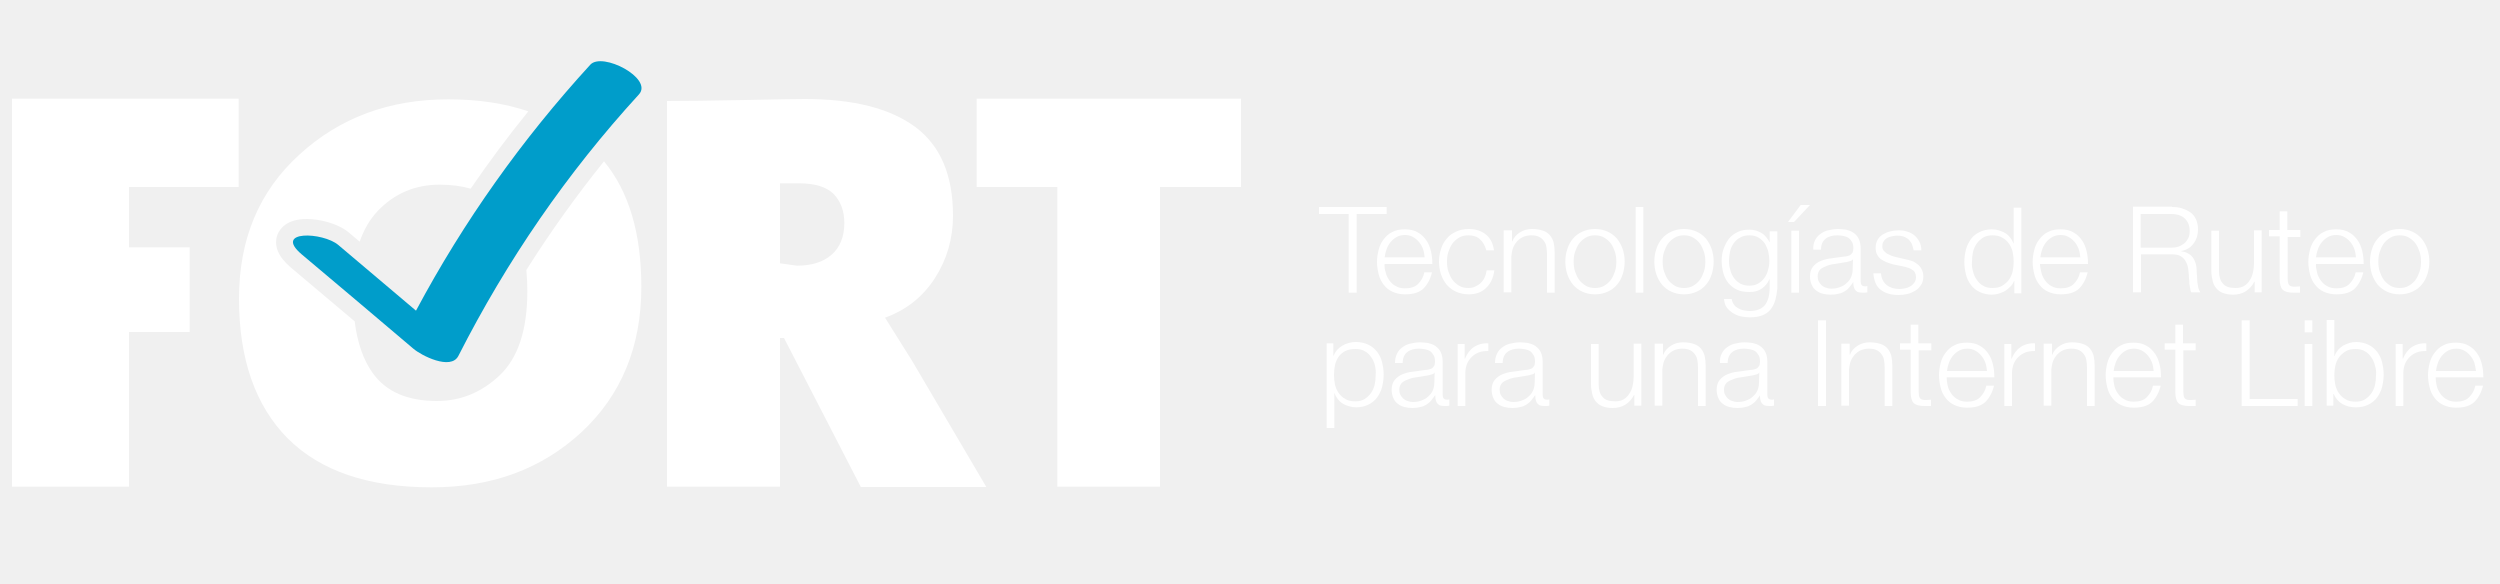
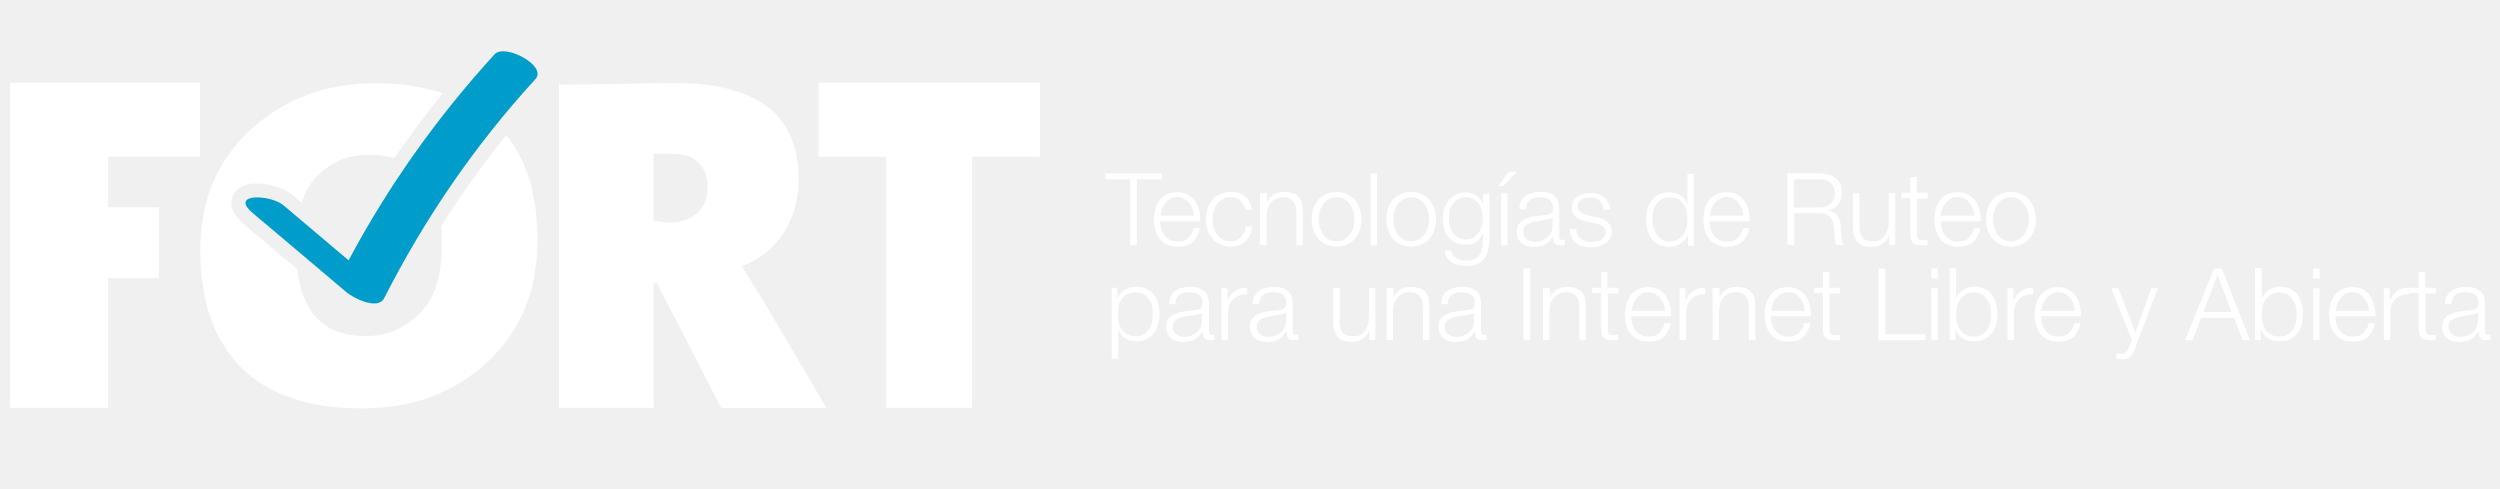
- <svg xmlns="http://www.w3.org/2000/svg" version="1.1" id="Layer_1" x="0px" y="0px" viewBox="-150 340 750 175" style="enable-background:new -150 340 750 175;" xml:space="preserve">
+ <svg xmlns="http://www.w3.org/2000/svg" version="1.1" id="Layer_1" x="0px" y="0px" viewBox="-150 340 895 175" style="enable-background:new -150 340 895 175;" xml:space="preserve">
  <style type="text/css">
	.st0{fill:#FFFFFF;}
	.st1{fill:#009DCA;}
</style>
  <g>
    <g>
      <g>
        <path class="st0" d="M7.9,421c0.2,2,0.3,4.1,0.3,6.4c0,11.6-2.8,20-8.3,25.2c-5.5,5.2-11.8,7.7-18.8,7.7     c-8.9,0-15.3-2.8-19.3-8.4c-2.8-3.9-4.6-9.1-5.4-15.5l-19.1-16.1c-3.9-3.3-5.2-6.6-4.1-9.8c0.7-1.8,2.7-4.8,8.8-4.8     c3.9,0,9.4,1.3,12.7,4.1l3.2,2.7c1.3-3.7,3.1-6.8,5.5-9.3c5-5.2,11.2-7.8,18.5-7.8c3.4,0,6.5,0.4,9.3,1.2     c5.4-7.9,11.2-15.7,17.3-23.2c-7.1-2.4-15.1-3.6-24-3.6c-17.7,0-32.6,5.5-44.7,16.6c-12.1,11-18.1,25.4-18.1,43.2     c0,18.1,4.9,32.1,14.6,41.9c9.8,9.8,24.2,14.7,43.2,14.7c18.1,0,33-5.5,45-16.6c11.9-11.1,17.9-25.6,17.9-43.5     c0-16.1-3.7-28.6-11.2-37.7C22.9,398.7,15.1,409.6,7.9,421z" />
        <path class="st0" d="M-111.3,396.1v18.1h18.2v25.4h-18.2V486h-35.1V369.6h68v26.5H-111.3z" />
        <path class="st0" d="M108.2,486l-23-44.6H84V486H50.1V370.3c4.4,0,14.3-0.1,23.6-0.3c9.3-0.2,15.2-0.3,17.7-0.3     c14.6,0,25.6,2.8,33.2,8.4c7.5,5.6,11.3,14.4,11.3,26.6c0,6.8-1.8,13.1-5.4,18.7c-3.6,5.6-8.6,9.6-15,11.9l8.1,12.9l22.3,37.9     H108.2z M89.8,395H84v24l5.1,0.7c4.4,0,7.9-1.1,10.4-3.3c2.5-2.2,3.8-5.4,3.8-9.5c0-3.6-1.1-6.5-3.2-8.7     C98,396.1,94.5,395,89.8,395z" />
        <path class="st0" d="M198,396.1V486h-30.8v-89.9h-24.2v-26.5h79.3v26.5H198z" />
      </g>
      <path class="st1" d="M27.1,359.4c-20.5,22.4-38,47-52.3,73.8c-7.8-6.6-15.5-13.1-23.3-19.7c-4.6-3.9-19.6-4.5-11,2.8    c11.2,9.4,22.3,18.8,33.5,28.3c2.3,2,11.2,6.6,13.5,2.2C2.1,418.1,20,392,41.7,368.3C46,363.5,30.7,355.5,27.1,359.4z" />
    </g>
  </g>
  <g>
    <path class="st0" d="M266,402.1v2.1h-9v23.6h-2.4v-23.6h-8.9v-2.1H266z" />
    <path class="st0" d="M265.7,421.7c0.2,0.9,0.6,1.7,1.1,2.4c0.5,0.7,1.1,1.3,1.9,1.7c0.8,0.5,1.7,0.7,2.8,0.7c1.7,0,3-0.4,3.9-1.3   c0.9-0.9,1.6-2,1.9-3.5h2.3c-0.5,2.1-1.4,3.7-2.6,4.9c-1.3,1.2-3.1,1.7-5.5,1.7c-1.5,0-2.7-0.3-3.8-0.8c-1.1-0.5-1.9-1.2-2.6-2.1   s-1.2-1.9-1.5-3.1s-0.5-2.4-0.5-3.8c0-1.2,0.2-2.4,0.5-3.6c0.3-1.2,0.8-2.2,1.5-3.1c0.7-0.9,1.5-1.7,2.6-2.2   c1.1-0.6,2.3-0.8,3.8-0.8c1.5,0,2.8,0.3,3.8,0.9c1.1,0.6,1.9,1.4,2.6,2.4c0.7,1,1.1,2.1,1.4,3.3c0.3,1.3,0.4,2.5,0.4,3.8h-14.3   C265.3,419.9,265.4,420.8,265.7,421.7z M276.9,414.7c-0.3-0.8-0.7-1.5-1.2-2.1c-0.5-0.6-1.1-1.1-1.8-1.5c-0.7-0.4-1.5-0.6-2.4-0.6   c-0.9,0-1.8,0.2-2.5,0.6s-1.3,0.9-1.8,1.5c-0.5,0.6-0.9,1.3-1.2,2.1c-0.3,0.8-0.5,1.6-0.6,2.5h12   C277.3,416.4,277.2,415.5,276.9,414.7z" />
    <path class="st0" d="M294,411.8c-0.8-0.8-2-1.2-3.5-1.2c-1.1,0-2,0.2-2.8,0.7c-0.8,0.5-1.5,1.1-2,1.8c-0.5,0.7-0.9,1.6-1.2,2.5   c-0.3,0.9-0.4,1.9-0.4,2.9c0,1,0.1,2,0.4,2.9c0.3,0.9,0.7,1.8,1.2,2.5c0.5,0.7,1.2,1.3,2,1.8c0.8,0.5,1.8,0.7,2.8,0.7   c0.7,0,1.4-0.1,2-0.4c0.6-0.3,1.2-0.6,1.7-1.1c0.5-0.5,0.9-1,1.2-1.7c0.3-0.6,0.5-1.4,0.6-2.1h2.3c-0.3,2.3-1.1,4-2.5,5.3   c-1.3,1.3-3.1,1.9-5.2,1.9c-1.4,0-2.7-0.3-3.8-0.8c-1.1-0.5-2-1.2-2.8-2.1c-0.7-0.9-1.3-1.9-1.7-3.1c-0.4-1.2-0.6-2.5-0.6-3.8   c0-1.3,0.2-2.6,0.6-3.8s0.9-2.2,1.7-3.1c0.7-0.9,1.7-1.6,2.8-2.1c1.1-0.5,2.3-0.8,3.8-0.8c2,0,3.7,0.5,5.1,1.6   c1.4,1.1,2.2,2.7,2.5,4.8h-2.3C295.5,413.7,294.9,412.6,294,411.8z" />
    <path class="st0" d="M303.6,409.2v3.2h0.1c0.4-1.1,1.2-2,2.3-2.7c1.1-0.7,2.3-1,3.6-1c1.3,0,2.4,0.2,3.3,0.5   c0.9,0.3,1.6,0.8,2.1,1.4c0.5,0.6,0.9,1.4,1.1,2.2c0.2,0.9,0.3,1.9,0.3,3v12h-2.3v-11.6c0-0.8-0.1-1.5-0.2-2.2   c-0.1-0.7-0.4-1.3-0.8-1.8c-0.4-0.5-0.8-0.9-1.5-1.2c-0.6-0.3-1.4-0.4-2.3-0.4s-1.7,0.2-2.4,0.5c-0.7,0.3-1.3,0.8-1.8,1.3   c-0.5,0.6-0.9,1.2-1.2,2c-0.3,0.8-0.4,1.6-0.5,2.5v10.8h-2.3v-18.6H303.6z" />
    <path class="st0" d="M332.3,409.5c1.1,0.5,2,1.2,2.8,2.1c0.7,0.9,1.3,1.9,1.7,3.1s0.6,2.5,0.6,3.8c0,1.3-0.2,2.6-0.6,3.8   c-0.4,1.2-0.9,2.2-1.7,3.1c-0.7,0.9-1.7,1.6-2.8,2.1s-2.3,0.8-3.8,0.8s-2.7-0.3-3.8-0.8c-1.1-0.5-2-1.2-2.8-2.1   c-0.7-0.9-1.3-1.9-1.7-3.1c-0.4-1.2-0.6-2.5-0.6-3.8c0-1.3,0.2-2.6,0.6-3.8s0.9-2.2,1.7-3.1c0.7-0.9,1.7-1.6,2.8-2.1   c1.1-0.5,2.3-0.8,3.8-0.8S331.2,409,332.3,409.5z M325.7,411.3c-0.8,0.5-1.5,1.1-2,1.8c-0.5,0.7-0.9,1.6-1.2,2.5   c-0.3,0.9-0.4,1.9-0.4,2.9c0,1,0.1,2,0.4,2.9c0.3,0.9,0.7,1.8,1.2,2.5c0.5,0.7,1.2,1.3,2,1.8c0.8,0.5,1.8,0.7,2.8,0.7   s2-0.2,2.8-0.7c0.8-0.5,1.5-1.1,2-1.8c0.5-0.7,0.9-1.6,1.2-2.5c0.3-0.9,0.4-1.9,0.4-2.9c0-1-0.1-1.9-0.4-2.9   c-0.3-0.9-0.7-1.8-1.2-2.5c-0.5-0.7-1.2-1.3-2-1.8c-0.8-0.5-1.8-0.7-2.8-0.7S326.5,410.8,325.7,411.3z" />
    <path class="st0" d="M343,402.1v25.7h-2.3v-25.7H343z" />
    <path class="st0" d="M359,409.5c1.1,0.5,2,1.2,2.8,2.1c0.7,0.9,1.3,1.9,1.7,3.1s0.6,2.5,0.6,3.8c0,1.3-0.2,2.6-0.6,3.8   c-0.4,1.2-0.9,2.2-1.7,3.1c-0.7,0.9-1.7,1.6-2.8,2.1s-2.3,0.8-3.8,0.8s-2.7-0.3-3.8-0.8c-1.1-0.5-2-1.2-2.8-2.1   c-0.7-0.9-1.3-1.9-1.7-3.1c-0.4-1.2-0.6-2.5-0.6-3.8c0-1.3,0.2-2.6,0.6-3.8s0.9-2.2,1.7-3.1c0.7-0.9,1.7-1.6,2.8-2.1   c1.1-0.5,2.3-0.8,3.8-0.8S357.9,409,359,409.5z M352.4,411.3c-0.8,0.5-1.5,1.1-2,1.8c-0.5,0.7-0.9,1.6-1.2,2.5   c-0.3,0.9-0.4,1.9-0.4,2.9c0,1,0.1,2,0.4,2.9c0.3,0.9,0.7,1.8,1.2,2.5c0.5,0.7,1.2,1.3,2,1.8c0.8,0.5,1.8,0.7,2.8,0.7   s2-0.2,2.8-0.7c0.8-0.5,1.5-1.1,2-1.8c0.5-0.7,0.9-1.6,1.2-2.5c0.3-0.9,0.4-1.9,0.4-2.9c0-1-0.1-1.9-0.4-2.9   c-0.3-0.9-0.7-1.8-1.2-2.5c-0.5-0.7-1.2-1.3-2-1.8c-0.8-0.5-1.8-0.7-2.8-0.7S353.2,410.8,352.4,411.3z" />
    <path class="st0" d="M382.6,430c-0.3,1.1-0.8,2-1.4,2.8c-0.6,0.8-1.5,1.4-2.5,1.8c-1,0.4-2.3,0.6-3.8,0.6c-0.9,0-1.8-0.1-2.7-0.3   c-0.9-0.2-1.7-0.6-2.4-1c-0.7-0.5-1.3-1-1.8-1.7s-0.7-1.6-0.8-2.5h2.3c0.1,0.7,0.4,1.3,0.7,1.7c0.3,0.5,0.8,0.8,1.3,1.1   s1,0.5,1.6,0.6c0.6,0.1,1.2,0.2,1.8,0.2c2.1,0,3.6-0.6,4.6-1.8c0.9-1.2,1.4-2.9,1.4-5.2v-2.5h-0.1c-0.5,1.2-1.3,2.1-2.3,2.8   c-1,0.7-2.2,1-3.6,1c-1.5,0-2.8-0.2-3.8-0.7c-1.1-0.5-1.9-1.2-2.6-2c-0.7-0.9-1.2-1.9-1.5-3c-0.3-1.2-0.5-2.4-0.5-3.7   c0-1.3,0.2-2.5,0.6-3.6c0.4-1.1,0.9-2.1,1.6-3c0.7-0.9,1.6-1.5,2.6-2c1-0.5,2.2-0.7,3.6-0.7c0.7,0,1.3,0.1,2,0.3   c0.6,0.2,1.2,0.5,1.7,0.8c0.5,0.3,1,0.8,1.3,1.2c0.4,0.5,0.7,0.9,0.9,1.4h0.1v-3.2h2.3v17.1C383.1,427.7,382.9,428.9,382.6,430z    M377.4,425.1c0.7-0.4,1.4-1,1.9-1.7s0.9-1.5,1.1-2.4c0.3-0.9,0.4-1.8,0.4-2.7c0-0.9-0.1-1.8-0.3-2.7c-0.2-0.9-0.6-1.7-1-2.5   c-0.5-0.7-1.1-1.3-1.9-1.8c-0.8-0.5-1.7-0.7-2.8-0.7s-2,0.2-2.8,0.7c-0.8,0.4-1.4,1-1.9,1.7c-0.5,0.7-0.9,1.5-1.1,2.5   c-0.2,0.9-0.3,1.9-0.3,2.8c0,0.9,0.1,1.8,0.4,2.7c0.2,0.9,0.6,1.7,1.1,2.4s1.1,1.2,1.9,1.7c0.8,0.4,1.7,0.6,2.7,0.6   C375.8,425.7,376.7,425.5,377.4,425.1z" />
    <path class="st0" d="M386.4,406.6l3.8-5.1h2.8l-4.8,5.1H386.4z M387.4,409.2h2.3v18.6h-2.3V409.2z" />
    <path class="st0" d="M394.5,412.1c0.4-0.8,0.9-1.4,1.6-1.9c0.7-0.5,1.4-0.9,2.3-1.1c0.9-0.2,1.9-0.4,3-0.4c0.8,0,1.6,0.1,2.4,0.2   c0.8,0.2,1.5,0.4,2.2,0.9c0.6,0.4,1.2,1,1.6,1.8c0.4,0.8,0.6,1.8,0.6,3v9.9c0,0.9,0.4,1.4,1.3,1.4c0.3,0,0.5,0,0.7-0.1v1.9   c-0.3,0-0.5,0.1-0.7,0.1c-0.2,0-0.5,0-0.8,0c-0.6,0-1-0.1-1.4-0.2c-0.3-0.2-0.6-0.4-0.8-0.7c-0.2-0.3-0.3-0.6-0.4-1   s-0.1-0.8-0.1-1.3H406c-0.4,0.6-0.8,1.1-1.2,1.6c-0.4,0.5-0.9,0.9-1.4,1.2c-0.5,0.3-1.1,0.6-1.8,0.7c-0.7,0.2-1.4,0.3-2.4,0.3   c-0.9,0-1.7-0.1-2.4-0.3c-0.8-0.2-1.4-0.5-2-1c-0.6-0.4-1-1-1.3-1.7c-0.3-0.7-0.5-1.5-0.5-2.4c0-1.3,0.3-2.3,0.9-3   c0.6-0.7,1.3-1.3,2.3-1.7s2-0.7,3.2-0.8c1.2-0.2,2.4-0.3,3.6-0.5c0.5,0,0.9-0.1,1.3-0.2c0.4-0.1,0.7-0.2,0.9-0.4   c0.2-0.2,0.4-0.4,0.6-0.7c0.1-0.3,0.2-0.7,0.2-1.2c0-0.8-0.1-1.4-0.4-1.9c-0.3-0.5-0.6-0.9-1-1.2c-0.4-0.3-1-0.5-1.5-0.6   c-0.6-0.1-1.2-0.2-1.9-0.2c-1.4,0-2.6,0.3-3.5,1c-0.9,0.7-1.4,1.8-1.4,3.3h-2.3C393.9,413.8,394.1,412.9,394.5,412.1z M405.9,417.7   c-0.1,0.3-0.4,0.5-0.8,0.6c-0.4,0.1-0.8,0.2-1.1,0.3c-1,0.2-2,0.3-3,0.5c-1,0.1-2,0.3-2.8,0.6s-1.5,0.6-2.1,1.1   c-0.5,0.5-0.8,1.2-0.8,2.1c0,0.6,0.1,1.1,0.3,1.5c0.2,0.4,0.5,0.8,0.9,1.2c0.4,0.3,0.8,0.6,1.3,0.7c0.5,0.2,1,0.3,1.5,0.3   c0.9,0,1.7-0.1,2.5-0.4c0.8-0.3,1.5-0.6,2.1-1.2c0.6-0.5,1.1-1.1,1.4-1.8c0.3-0.7,0.5-1.5,0.5-2.4L405.9,417.7L405.9,417.7z" />
    <path class="st0" d="M423.4,412.9c-0.3-0.5-0.6-0.9-1.1-1.3c-0.4-0.3-1-0.6-1.5-0.7c-0.6-0.2-1.2-0.2-1.8-0.2c-0.5,0-1,0.1-1.5,0.2   c-0.5,0.1-1,0.3-1.4,0.5c-0.4,0.3-0.8,0.6-1,1c-0.3,0.4-0.4,0.9-0.4,1.5c0,0.5,0.1,0.9,0.4,1.3c0.3,0.3,0.6,0.6,1,0.9   c0.4,0.2,0.8,0.4,1.3,0.6c0.5,0.2,0.9,0.3,1.3,0.4l3,0.7c0.6,0.1,1.3,0.3,1.9,0.5s1.2,0.6,1.7,1c0.5,0.4,0.9,0.9,1.2,1.5   c0.3,0.6,0.5,1.3,0.5,2.1c0,1-0.2,1.9-0.7,2.6s-1,1.3-1.7,1.7c-0.7,0.4-1.5,0.8-2.4,1c-0.9,0.2-1.8,0.3-2.6,0.3   c-2.2,0-4-0.5-5.3-1.5c-1.4-1-2.1-2.7-2.3-5h2.3c0.1,1.5,0.7,2.7,1.7,3.5c1,0.8,2.3,1.2,3.8,1.2c0.6,0,1.1-0.1,1.7-0.2   c0.6-0.1,1.1-0.3,1.6-0.6s0.9-0.7,1.2-1.1c0.3-0.4,0.5-1,0.5-1.6c0-0.6-0.1-1-0.3-1.4c-0.2-0.4-0.5-0.7-0.9-0.9   c-0.4-0.3-0.8-0.5-1.3-0.6c-0.5-0.2-1-0.3-1.5-0.4l-2.9-0.6c-0.7-0.2-1.4-0.4-2.1-0.7c-0.6-0.3-1.2-0.6-1.6-0.9s-0.8-0.8-1.1-1.4   c-0.3-0.5-0.4-1.2-0.4-2c0-0.9,0.2-1.7,0.6-2.4c0.4-0.7,1-1.2,1.6-1.6c0.7-0.4,1.4-0.7,2.2-0.9c0.8-0.2,1.6-0.3,2.5-0.3   c0.9,0,1.8,0.1,2.6,0.4c0.8,0.2,1.5,0.6,2.1,1.1c0.6,0.5,1.1,1.1,1.5,1.9c0.4,0.7,0.6,1.6,0.6,2.6h-2.3   C423.8,414,423.7,413.4,423.4,412.9z" />
    <path class="st0" d="M454.3,427.8v-3.5h-0.1c-0.2,0.6-0.6,1.2-1.1,1.7s-1,0.9-1.6,1.3c-0.6,0.3-1.2,0.6-1.9,0.8   c-0.7,0.2-1.4,0.3-2,0.3c-1.4,0-2.6-0.3-3.7-0.8s-1.9-1.2-2.6-2.1s-1.2-1.9-1.5-3.1c-0.3-1.2-0.5-2.4-0.5-3.8   c0-1.3,0.2-2.6,0.5-3.8c0.3-1.2,0.9-2.2,1.5-3.1s1.6-1.6,2.6-2.1c1-0.5,2.3-0.8,3.7-0.8c0.7,0,1.4,0.1,2,0.3s1.3,0.4,1.9,0.8   c0.6,0.3,1.1,0.8,1.5,1.3s0.8,1.1,1,1.8h0.1v-10.7h2.3v25.7H454.3z M441.9,421.4c0.2,0.9,0.6,1.8,1.1,2.5c0.5,0.7,1.1,1.4,1.9,1.8   c0.8,0.5,1.7,0.7,2.8,0.7c1.2,0,2.2-0.2,3-0.7c0.8-0.5,1.5-1.1,2-1.8c0.5-0.7,0.9-1.6,1.1-2.5c0.2-0.9,0.3-1.9,0.3-2.9   c0-1-0.1-1.9-0.3-2.9c-0.2-0.9-0.6-1.8-1.1-2.5c-0.5-0.7-1.2-1.4-2-1.8c-0.8-0.5-1.8-0.7-3-0.7c-1.1,0-2,0.2-2.8,0.7   c-0.8,0.5-1.4,1.1-1.9,1.8c-0.5,0.7-0.9,1.6-1.1,2.5c-0.2,0.9-0.3,1.9-0.3,2.9C441.5,419.5,441.6,420.4,441.9,421.4z" />
    <path class="st0" d="M462.4,421.7c0.2,0.9,0.6,1.7,1.1,2.4c0.5,0.7,1.1,1.3,1.9,1.7c0.8,0.5,1.7,0.7,2.8,0.7c1.7,0,3-0.4,3.9-1.3   c0.9-0.9,1.6-2,1.9-3.5h2.3c-0.5,2.1-1.4,3.7-2.6,4.9c-1.3,1.2-3.1,1.7-5.5,1.7c-1.5,0-2.7-0.3-3.8-0.8c-1.1-0.5-1.9-1.2-2.6-2.1   s-1.2-1.9-1.5-3.1s-0.5-2.4-0.5-3.8c0-1.2,0.2-2.4,0.5-3.6c0.3-1.2,0.8-2.2,1.5-3.1c0.7-0.9,1.5-1.7,2.6-2.2   c1.1-0.6,2.3-0.8,3.8-0.8c1.5,0,2.8,0.3,3.8,0.9c1.1,0.6,1.9,1.4,2.6,2.4c0.7,1,1.1,2.1,1.4,3.3c0.3,1.3,0.4,2.5,0.4,3.8H462   C462,419.9,462.2,420.8,462.4,421.7z M473.6,414.7c-0.3-0.8-0.7-1.5-1.2-2.1c-0.5-0.6-1.1-1.1-1.8-1.5c-0.7-0.4-1.5-0.6-2.4-0.6   c-0.9,0-1.8,0.2-2.5,0.6s-1.3,0.9-1.8,1.5c-0.5,0.6-0.9,1.3-1.2,2.1c-0.3,0.8-0.5,1.6-0.6,2.5h12   C474,416.4,473.9,415.5,473.6,414.7z" />
    <path class="st0" d="M501.6,402.1c1.1,0,2.1,0.1,3,0.4c0.9,0.3,1.8,0.7,2.5,1.2s1.3,1.2,1.7,2.1c0.4,0.9,0.6,1.9,0.6,3   c0,1.6-0.4,3-1.3,4.2c-0.8,1.2-2.1,2-3.7,2.3v0.1c0.8,0.1,1.5,0.3,2.1,0.7c0.6,0.3,1,0.7,1.4,1.2c0.3,0.5,0.6,1.1,0.8,1.7   c0.2,0.7,0.3,1.4,0.3,2.1c0,0.4,0,1,0.1,1.6c0,0.6,0.1,1.3,0.1,1.9c0.1,0.6,0.2,1.2,0.3,1.8c0.2,0.6,0.4,1,0.6,1.3h-2.7   c-0.1-0.2-0.3-0.5-0.3-0.9c-0.1-0.3-0.1-0.7-0.2-1.1s-0.1-0.7-0.1-1.1c0-0.4,0-0.7-0.1-0.9c0-0.9-0.1-1.8-0.2-2.7   c-0.1-0.9-0.3-1.7-0.7-2.4c-0.3-0.7-0.9-1.3-1.5-1.7s-1.6-0.6-2.7-0.6h-9.3v11.4h-2.4v-25.7H501.6z M501.4,414.3   c0.7,0,1.5-0.1,2.1-0.3s1.3-0.6,1.8-1s0.9-1,1.2-1.6c0.3-0.6,0.4-1.3,0.4-2.1c0-1.6-0.5-2.8-1.4-3.7c-0.9-0.9-2.3-1.4-4.2-1.4h-9.1   v10.1H501.4z" />
    <path class="st0" d="M526.4,427.8v-3.3h-0.1c-0.6,1.2-1.5,2.2-2.6,2.9c-1.1,0.7-2.4,1-3.8,1c-1.2,0-2.2-0.2-3-0.5   c-0.8-0.3-1.5-0.8-2-1.4c-0.5-0.6-0.9-1.3-1.1-2.2c-0.2-0.9-0.4-1.8-0.4-3v-12.1h2.3v12.1c0,1.7,0.4,3,1.2,3.8   c0.7,0.9,2,1.3,3.8,1.3c1,0,1.8-0.2,2.5-0.6c0.7-0.4,1.3-1,1.7-1.7c0.5-0.7,0.8-1.5,1-2.4s0.3-1.8,0.3-2.8v-9.8h2.3v18.6H526.4z" />
    <path class="st0" d="M540.1,409.2v1.9h-3.8v12.5c0,0.7,0.1,1.3,0.3,1.7c0.2,0.4,0.7,0.7,1.5,0.7c0.6,0,1.3,0,1.9-0.1v1.9   c-0.3,0-0.7,0-1,0c-0.3,0-0.7,0-1,0c-1.5,0-2.6-0.3-3.2-0.9c-0.6-0.6-0.9-1.7-0.9-3.3v-12.7h-3.2v-1.9h3.2v-5.6h2.3v5.6H540.1z" />
    <path class="st0" d="M545.1,421.7c0.2,0.9,0.6,1.7,1.1,2.4c0.5,0.7,1.1,1.3,1.9,1.7c0.8,0.5,1.7,0.7,2.8,0.7c1.7,0,3-0.4,3.9-1.3   c0.9-0.9,1.6-2,1.9-3.5h2.3c-0.5,2.1-1.4,3.7-2.6,4.9c-1.3,1.2-3.1,1.7-5.5,1.7c-1.5,0-2.7-0.3-3.8-0.8c-1.1-0.5-1.9-1.2-2.6-2.1   s-1.2-1.9-1.5-3.1s-0.5-2.4-0.5-3.8c0-1.2,0.2-2.4,0.5-3.6c0.3-1.2,0.8-2.2,1.5-3.1c0.7-0.9,1.5-1.7,2.6-2.2   c1.1-0.6,2.3-0.8,3.8-0.8c1.5,0,2.8,0.3,3.8,0.9c1.1,0.6,1.9,1.4,2.6,2.4c0.7,1,1.1,2.1,1.4,3.3c0.3,1.3,0.4,2.5,0.4,3.8h-14.3   C544.7,419.9,544.9,420.8,545.1,421.7z M556.3,414.7c-0.3-0.8-0.7-1.5-1.2-2.1c-0.5-0.6-1.1-1.1-1.8-1.5c-0.7-0.4-1.5-0.6-2.4-0.6   c-0.9,0-1.8,0.2-2.5,0.6s-1.3,0.9-1.8,1.5c-0.5,0.6-0.9,1.3-1.2,2.1c-0.3,0.8-0.5,1.6-0.6,2.5h12   C556.7,416.4,556.6,415.5,556.3,414.7z" />
    <path class="st0" d="M573.7,409.5c1.1,0.5,2,1.2,2.8,2.1c0.7,0.9,1.3,1.9,1.7,3.1s0.6,2.5,0.6,3.8c0,1.3-0.2,2.6-0.6,3.8   c-0.4,1.2-0.9,2.2-1.7,3.1c-0.7,0.9-1.7,1.6-2.8,2.1s-2.3,0.8-3.8,0.8s-2.7-0.3-3.8-0.8c-1.1-0.5-2-1.2-2.8-2.1   c-0.7-0.9-1.3-1.9-1.7-3.1c-0.4-1.2-0.6-2.5-0.6-3.8c0-1.3,0.2-2.6,0.6-3.8s0.9-2.2,1.7-3.1c0.7-0.9,1.7-1.6,2.8-2.1   c1.1-0.5,2.3-0.8,3.8-0.8S572.6,409,573.7,409.5z M567.1,411.3c-0.8,0.5-1.5,1.1-2,1.8c-0.5,0.7-0.9,1.6-1.2,2.5   c-0.3,0.9-0.4,1.9-0.4,2.9c0,1,0.1,2,0.4,2.9c0.3,0.9,0.7,1.8,1.2,2.5c0.5,0.7,1.2,1.3,2,1.8c0.8,0.5,1.8,0.7,2.8,0.7   s2-0.2,2.8-0.7c0.8-0.5,1.5-1.1,2-1.8c0.5-0.7,0.9-1.6,1.2-2.5c0.3-0.9,0.4-1.9,0.4-2.9c0-1-0.1-1.9-0.4-2.9   c-0.3-0.9-0.7-1.8-1.2-2.5c-0.5-0.7-1.2-1.3-2-1.8c-0.8-0.5-1.8-0.7-2.8-0.7S567.9,410.8,567.1,411.3z" />
    <path class="st0" d="M250,443.2v3.5h0.1c0.5-1.3,1.4-2.3,2.6-3c1.2-0.7,2.5-1.1,4.1-1.1c1.4,0,2.6,0.3,3.7,0.8   c1,0.5,1.9,1.2,2.6,2.1c0.7,0.9,1.2,1.9,1.5,3.1s0.5,2.4,0.5,3.8c0,1.3-0.2,2.6-0.5,3.8s-0.9,2.2-1.5,3.1c-0.7,0.9-1.6,1.6-2.6,2.1   s-2.3,0.8-3.7,0.8c-0.7,0-1.3-0.1-2-0.3c-0.7-0.2-1.3-0.4-1.9-0.8c-0.6-0.3-1.1-0.8-1.5-1.3c-0.4-0.5-0.8-1.1-1-1.8h-0.1v10.4H248   v-25.4H250z M262.5,449.7c-0.2-0.9-0.6-1.8-1.1-2.5c-0.5-0.7-1.1-1.4-1.9-1.8c-0.8-0.5-1.7-0.7-2.8-0.7c-1.2,0-2.3,0.2-3.1,0.6   s-1.5,1-2,1.7c-0.5,0.7-0.9,1.6-1.1,2.5c-0.2,1-0.3,2-0.3,3c0,1,0.1,1.9,0.3,2.9c0.2,0.9,0.6,1.8,1.1,2.5c0.5,0.7,1.2,1.4,2,1.8   c0.8,0.5,1.8,0.7,3,0.7c1.1,0,2-0.2,2.8-0.7c0.8-0.5,1.4-1.1,1.9-1.8c0.5-0.7,0.9-1.6,1.1-2.5c0.2-0.9,0.3-1.9,0.3-2.9   C262.8,451.6,262.7,450.6,262.5,449.7z" />
    <path class="st0" d="M269.1,446.1c0.4-0.8,0.9-1.4,1.6-1.9c0.7-0.5,1.4-0.9,2.3-1.1c0.9-0.2,1.9-0.4,3-0.4c0.8,0,1.6,0.1,2.4,0.2   c0.8,0.2,1.5,0.4,2.2,0.9c0.6,0.4,1.2,1,1.6,1.8c0.4,0.8,0.6,1.8,0.6,3v9.9c0,0.9,0.4,1.4,1.3,1.4c0.3,0,0.5,0,0.7-0.1v1.9   c-0.3,0-0.5,0.1-0.7,0.1c-0.2,0-0.5,0-0.8,0c-0.6,0-1-0.1-1.4-0.2c-0.3-0.2-0.6-0.4-0.8-0.7c-0.2-0.3-0.3-0.6-0.4-1   s-0.1-0.8-0.1-1.3h-0.1c-0.4,0.6-0.8,1.1-1.2,1.6c-0.4,0.5-0.9,0.9-1.4,1.2c-0.5,0.3-1.1,0.6-1.8,0.7c-0.7,0.2-1.4,0.3-2.4,0.3   c-0.9,0-1.7-0.1-2.4-0.3c-0.8-0.2-1.4-0.5-2-1c-0.6-0.4-1-1-1.3-1.7c-0.3-0.7-0.5-1.5-0.5-2.4c0-1.3,0.3-2.3,0.9-3   c0.6-0.7,1.3-1.3,2.3-1.7s2-0.7,3.2-0.8c1.2-0.2,2.4-0.3,3.6-0.5c0.5,0,0.9-0.1,1.3-0.2c0.4-0.1,0.7-0.2,0.9-0.4   c0.2-0.2,0.4-0.4,0.6-0.7c0.1-0.3,0.2-0.7,0.2-1.2c0-0.8-0.1-1.4-0.4-1.9c-0.3-0.5-0.6-0.9-1-1.2c-0.4-0.3-1-0.5-1.5-0.6   c-0.6-0.1-1.2-0.2-1.9-0.2c-1.4,0-2.6,0.3-3.5,1c-0.9,0.7-1.4,1.8-1.4,3.3h-2.3C268.5,447.9,268.7,446.9,269.1,446.1z M280.4,451.7   c-0.1,0.3-0.4,0.5-0.8,0.6c-0.4,0.1-0.8,0.2-1.1,0.3c-1,0.2-2,0.3-3,0.5c-1,0.1-2,0.3-2.8,0.6s-1.5,0.6-2.1,1.1   c-0.5,0.5-0.8,1.2-0.8,2.1c0,0.6,0.1,1.1,0.3,1.5c0.2,0.4,0.5,0.8,0.9,1.2c0.4,0.3,0.8,0.6,1.3,0.7c0.5,0.2,1,0.3,1.5,0.3   c0.9,0,1.7-0.1,2.5-0.4c0.8-0.3,1.5-0.6,2.1-1.2c0.6-0.5,1.1-1.1,1.4-1.8c0.3-0.7,0.5-1.5,0.5-2.4L280.4,451.7L280.4,451.7z" />
    <path class="st0" d="M289.4,443.2v4.4h0.1c0.6-1.5,1.5-2.7,2.7-3.5s2.7-1.2,4.3-1.1v2.3c-1,0-2,0.1-2.8,0.4   c-0.8,0.3-1.6,0.8-2.2,1.4c-0.6,0.6-1.1,1.3-1.4,2.1c-0.3,0.8-0.5,1.7-0.5,2.7v9.9h-2.3v-18.6H289.4z" />
    <path class="st0" d="M299.1,446.1c0.4-0.8,0.9-1.4,1.6-1.9c0.7-0.5,1.4-0.9,2.3-1.1c0.9-0.2,1.9-0.4,3-0.4c0.8,0,1.6,0.1,2.4,0.2   c0.8,0.2,1.5,0.4,2.2,0.9c0.6,0.4,1.2,1,1.6,1.8c0.4,0.8,0.6,1.8,0.6,3v9.9c0,0.9,0.4,1.4,1.3,1.4c0.3,0,0.5,0,0.7-0.1v1.9   c-0.3,0-0.5,0.1-0.7,0.1c-0.2,0-0.5,0-0.8,0c-0.6,0-1-0.1-1.4-0.2c-0.3-0.2-0.6-0.4-0.8-0.7c-0.2-0.3-0.3-0.6-0.4-1   s-0.1-0.8-0.1-1.3h-0.1c-0.4,0.6-0.8,1.1-1.2,1.6c-0.4,0.5-0.9,0.9-1.4,1.2c-0.5,0.3-1.1,0.6-1.8,0.7c-0.7,0.2-1.4,0.3-2.4,0.3   c-0.9,0-1.7-0.1-2.4-0.3c-0.8-0.2-1.4-0.5-2-1c-0.6-0.4-1-1-1.3-1.7c-0.3-0.7-0.5-1.5-0.5-2.4c0-1.3,0.3-2.3,0.9-3   c0.6-0.7,1.3-1.3,2.3-1.7s2-0.7,3.2-0.8c1.2-0.2,2.4-0.3,3.6-0.5c0.5,0,0.9-0.1,1.3-0.2c0.4-0.1,0.7-0.2,0.9-0.4   c0.2-0.2,0.4-0.4,0.6-0.7c0.1-0.3,0.2-0.7,0.2-1.2c0-0.8-0.1-1.4-0.4-1.9c-0.3-0.5-0.6-0.9-1-1.2c-0.4-0.3-1-0.5-1.5-0.6   c-0.6-0.1-1.2-0.2-1.9-0.2c-1.4,0-2.6,0.3-3.5,1c-0.9,0.7-1.4,1.8-1.4,3.3h-2.3C298.5,447.9,298.7,446.9,299.1,446.1z M310.5,451.7   c-0.1,0.3-0.4,0.5-0.8,0.6c-0.4,0.1-0.8,0.2-1.1,0.3c-1,0.2-2,0.3-3,0.5c-1,0.1-2,0.3-2.8,0.6s-1.5,0.6-2.1,1.1   c-0.5,0.5-0.8,1.2-0.8,2.1c0,0.6,0.1,1.1,0.3,1.5c0.2,0.4,0.5,0.8,0.9,1.2c0.4,0.3,0.8,0.6,1.3,0.7c0.5,0.2,1,0.3,1.5,0.3   c0.9,0,1.7-0.1,2.5-0.4c0.8-0.3,1.5-0.6,2.1-1.2c0.6-0.5,1.1-1.1,1.4-1.8c0.3-0.7,0.5-1.5,0.5-2.4L310.5,451.7L310.5,451.7z" />
    <path class="st0" d="M340.3,461.8v-3.3h-0.1c-0.6,1.2-1.5,2.2-2.6,2.9c-1.1,0.7-2.4,1-3.8,1c-1.2,0-2.2-0.2-3-0.5   c-0.8-0.3-1.5-0.8-2-1.4c-0.5-0.6-0.9-1.3-1.1-2.2c-0.2-0.9-0.4-1.8-0.4-3v-12.1h2.3v12.1c0,1.7,0.4,3,1.2,3.8   c0.7,0.9,2,1.3,3.8,1.3c1,0,1.8-0.2,2.5-0.6c0.7-0.4,1.3-1,1.7-1.7c0.5-0.7,0.8-1.5,1-2.4s0.3-1.8,0.3-2.8v-9.8h2.3v18.6H340.3z" />
    <path class="st0" d="M348.9,443.2v3.2h0.1c0.4-1.1,1.2-2,2.3-2.7c1.1-0.7,2.3-1,3.6-1c1.3,0,2.4,0.2,3.3,0.5   c0.9,0.3,1.6,0.8,2.1,1.4c0.5,0.6,0.9,1.4,1.1,2.2c0.2,0.9,0.3,1.9,0.3,3v12h-2.3v-11.6c0-0.8-0.1-1.5-0.2-2.2   c-0.1-0.7-0.4-1.3-0.8-1.8c-0.4-0.5-0.8-0.9-1.5-1.2c-0.6-0.3-1.4-0.4-2.3-0.4s-1.7,0.2-2.4,0.5c-0.7,0.3-1.3,0.8-1.8,1.3   c-0.5,0.6-0.9,1.2-1.2,2c-0.3,0.8-0.4,1.6-0.5,2.5v10.8h-2.3v-18.6H348.9z" />
    <path class="st0" d="M366.5,446.1c0.4-0.8,0.9-1.4,1.6-1.9c0.7-0.5,1.4-0.9,2.3-1.1c0.9-0.2,1.9-0.4,3-0.4c0.8,0,1.6,0.1,2.4,0.2   c0.8,0.2,1.5,0.4,2.2,0.9c0.6,0.4,1.2,1,1.6,1.8c0.4,0.8,0.6,1.8,0.6,3v9.9c0,0.9,0.4,1.4,1.3,1.4c0.3,0,0.5,0,0.7-0.1v1.9   c-0.3,0-0.5,0.1-0.7,0.1c-0.2,0-0.5,0-0.8,0c-0.6,0-1-0.1-1.4-0.2c-0.3-0.2-0.6-0.4-0.8-0.7c-0.2-0.3-0.3-0.6-0.4-1   s-0.1-0.8-0.1-1.3H378c-0.4,0.6-0.8,1.1-1.2,1.6c-0.4,0.5-0.9,0.9-1.4,1.2c-0.5,0.3-1.1,0.6-1.8,0.7c-0.7,0.2-1.4,0.3-2.4,0.3   c-0.9,0-1.7-0.1-2.4-0.3c-0.8-0.2-1.4-0.5-2-1c-0.6-0.4-1-1-1.3-1.7c-0.3-0.7-0.5-1.5-0.5-2.4c0-1.3,0.3-2.3,0.9-3   c0.6-0.7,1.3-1.3,2.3-1.7s2-0.7,3.2-0.8c1.2-0.2,2.4-0.3,3.6-0.5c0.5,0,0.9-0.1,1.3-0.2c0.4-0.1,0.7-0.2,0.9-0.4   c0.2-0.2,0.4-0.4,0.6-0.7c0.1-0.3,0.2-0.7,0.2-1.2c0-0.8-0.1-1.4-0.4-1.9c-0.3-0.5-0.6-0.9-1-1.2c-0.4-0.3-1-0.5-1.5-0.6   c-0.6-0.1-1.2-0.2-1.9-0.2c-1.4,0-2.6,0.3-3.5,1c-0.9,0.7-1.4,1.8-1.4,3.3h-2.3C365.9,447.9,366.1,446.9,366.5,446.1z M377.8,451.7   c-0.1,0.3-0.4,0.5-0.8,0.6c-0.4,0.1-0.8,0.2-1.1,0.3c-1,0.2-2,0.3-3,0.5c-1,0.1-2,0.3-2.8,0.6s-1.5,0.6-2.1,1.1   c-0.5,0.5-0.8,1.2-0.8,2.1c0,0.6,0.1,1.1,0.3,1.5c0.2,0.4,0.5,0.8,0.9,1.2c0.4,0.3,0.8,0.6,1.3,0.7c0.5,0.2,1,0.3,1.5,0.3   c0.9,0,1.7-0.1,2.5-0.4c0.8-0.3,1.5-0.6,2.1-1.2c0.6-0.5,1.1-1.1,1.4-1.8c0.3-0.7,0.5-1.5,0.5-2.4L377.8,451.7L377.8,451.7z" />
    <path class="st0" d="M397.8,436.1v25.7h-2.4v-25.7H397.8z" />
    <path class="st0" d="M404.9,443.2v3.2h0.1c0.4-1.1,1.2-2,2.3-2.7c1.1-0.7,2.3-1,3.6-1c1.3,0,2.4,0.2,3.3,0.5   c0.9,0.3,1.6,0.8,2.1,1.4c0.5,0.6,0.9,1.4,1.1,2.2c0.2,0.9,0.3,1.9,0.3,3v12h-2.3v-11.6c0-0.8-0.1-1.5-0.2-2.2   c-0.1-0.7-0.4-1.3-0.8-1.8c-0.4-0.5-0.8-0.9-1.5-1.2c-0.6-0.3-1.4-0.4-2.3-0.4s-1.7,0.2-2.4,0.5c-0.7,0.3-1.3,0.8-1.8,1.3   c-0.5,0.6-0.9,1.2-1.2,2c-0.3,0.8-0.4,1.6-0.5,2.5v10.8h-2.3v-18.6H404.9z" />
    <path class="st0" d="M429.4,443.2v1.9h-3.8v12.5c0,0.7,0.1,1.3,0.3,1.7c0.2,0.4,0.7,0.7,1.5,0.7c0.6,0,1.3,0,1.9-0.1v1.9   c-0.3,0-0.7,0-1,0c-0.3,0-0.7,0-1,0c-1.5,0-2.6-0.3-3.2-0.9c-0.6-0.6-0.9-1.7-0.9-3.3v-12.7h-3.2v-1.9h3.2v-5.6h2.3v5.6H429.4z" />
    <path class="st0" d="M434.3,455.7c0.2,0.9,0.6,1.7,1.1,2.4c0.5,0.7,1.1,1.3,1.9,1.7c0.8,0.5,1.7,0.7,2.8,0.7c1.7,0,3-0.4,3.9-1.3   c0.9-0.9,1.6-2,1.9-3.5h2.3c-0.5,2.1-1.4,3.7-2.6,4.9c-1.3,1.2-3.1,1.7-5.5,1.7c-1.5,0-2.7-0.3-3.8-0.8c-1.1-0.5-1.9-1.2-2.6-2.1   s-1.2-1.9-1.5-3.1s-0.5-2.4-0.5-3.8c0-1.2,0.2-2.4,0.5-3.6c0.3-1.2,0.8-2.2,1.5-3.1c0.7-0.9,1.5-1.7,2.6-2.2   c1.1-0.6,2.3-0.8,3.8-0.8c1.5,0,2.8,0.3,3.8,0.9c1.1,0.6,1.9,1.4,2.6,2.4c0.7,1,1.1,2.1,1.4,3.3c0.3,1.3,0.4,2.5,0.4,3.8H434   C434,454,434.1,454.8,434.3,455.7z M445.6,448.8c-0.3-0.8-0.7-1.5-1.2-2.1c-0.5-0.6-1.1-1.1-1.8-1.5c-0.7-0.4-1.5-0.6-2.4-0.6   c-0.9,0-1.8,0.2-2.5,0.6s-1.3,0.9-1.8,1.5c-0.5,0.6-0.9,1.3-1.2,2.1c-0.3,0.8-0.5,1.6-0.6,2.5h12   C446,450.4,445.9,449.6,445.6,448.8z" />
    <path class="st0" d="M453.4,443.2v4.4h0.1c0.6-1.5,1.5-2.7,2.7-3.5s2.7-1.2,4.3-1.1v2.3c-1,0-2,0.1-2.8,0.4   c-0.8,0.3-1.6,0.8-2.2,1.4c-0.6,0.6-1.1,1.3-1.4,2.1c-0.3,0.8-0.5,1.7-0.5,2.7v9.9h-2.3v-18.6H453.4z" />
    <path class="st0" d="M465.6,443.2v3.2h0.1c0.4-1.1,1.2-2,2.3-2.7c1.1-0.7,2.3-1,3.6-1c1.3,0,2.4,0.2,3.3,0.5   c0.9,0.3,1.6,0.8,2.1,1.4c0.5,0.6,0.9,1.4,1.1,2.2c0.2,0.9,0.3,1.9,0.3,3v12h-2.3v-11.6c0-0.8-0.1-1.5-0.2-2.2   c-0.1-0.7-0.4-1.3-0.8-1.8c-0.4-0.5-0.8-0.9-1.5-1.2c-0.6-0.3-1.4-0.4-2.3-0.4s-1.7,0.2-2.4,0.5c-0.7,0.3-1.3,0.8-1.8,1.3   c-0.5,0.6-0.9,1.2-1.2,2c-0.3,0.8-0.4,1.6-0.5,2.5v10.8h-2.3v-18.6H465.6z" />
    <path class="st0" d="M484.3,455.7c0.2,0.9,0.6,1.7,1.1,2.4c0.5,0.7,1.1,1.3,1.9,1.7c0.8,0.5,1.7,0.7,2.8,0.7c1.7,0,3-0.4,3.9-1.3   c0.9-0.9,1.6-2,1.9-3.5h2.3c-0.5,2.1-1.4,3.7-2.6,4.9c-1.3,1.2-3.1,1.7-5.5,1.7c-1.5,0-2.7-0.3-3.8-0.8c-1.1-0.5-1.9-1.2-2.6-2.1   s-1.2-1.9-1.5-3.1s-0.5-2.4-0.5-3.8c0-1.2,0.2-2.4,0.5-3.6c0.3-1.2,0.8-2.2,1.5-3.1c0.7-0.9,1.5-1.7,2.6-2.2   c1.1-0.6,2.3-0.8,3.8-0.8c1.5,0,2.8,0.3,3.8,0.9c1.1,0.6,1.9,1.4,2.6,2.4c0.7,1,1.1,2.1,1.4,3.3c0.3,1.3,0.4,2.5,0.4,3.8H484   C484,454,484.1,454.8,484.3,455.7z M495.6,448.8c-0.3-0.8-0.7-1.5-1.2-2.1c-0.5-0.6-1.1-1.1-1.8-1.5c-0.7-0.4-1.5-0.6-2.4-0.6   c-0.9,0-1.8,0.2-2.5,0.6s-1.3,0.9-1.8,1.5c-0.5,0.6-0.9,1.3-1.2,2.1c-0.3,0.8-0.5,1.6-0.6,2.5h12   C496,450.4,495.9,449.6,495.6,448.8z" />
    <path class="st0" d="M508.7,443.2v1.9H505v12.5c0,0.7,0.1,1.3,0.3,1.7c0.2,0.4,0.7,0.7,1.5,0.7c0.6,0,1.3,0,1.9-0.1v1.9   c-0.3,0-0.7,0-1,0c-0.3,0-0.7,0-1,0c-1.5,0-2.6-0.3-3.2-0.9c-0.6-0.6-0.9-1.7-0.9-3.3v-12.7h-3.2v-1.9h3.2v-5.6h2.3v5.6H508.7z" />
    <path class="st0" d="M524.9,436.1v23.6h14.4v2.1h-16.8v-25.7H524.9z" />
    <path class="st0" d="M543.7,436.1v3.6h-2.3v-3.6H543.7z M543.7,443.2v18.6h-2.3v-18.6H543.7z" />
    <path class="st0" d="M550.3,436.1v10.7h0.1c0.2-0.7,0.6-1.3,1-1.8c0.4-0.5,1-0.9,1.5-1.3c0.6-0.3,1.2-0.6,1.9-0.8s1.3-0.3,2-0.3   c1.4,0,2.6,0.3,3.7,0.8c1,0.5,1.9,1.2,2.6,2.1c0.7,0.9,1.2,1.9,1.5,3.1s0.5,2.4,0.5,3.8c0,1.3-0.2,2.6-0.5,3.8s-0.9,2.2-1.5,3.1   c-0.7,0.9-1.6,1.6-2.6,2.1s-2.3,0.8-3.7,0.8c-1.5,0-2.9-0.3-4.1-1c-1.2-0.7-2-1.7-2.6-3h-0.1v3.5H548v-25.7H550.3z M562.5,449.7   c-0.2-0.9-0.6-1.8-1.1-2.5c-0.5-0.7-1.1-1.4-1.9-1.8c-0.8-0.5-1.7-0.7-2.8-0.7c-1.2,0-2.2,0.2-3,0.7c-0.8,0.5-1.5,1.1-2,1.8   c-0.5,0.7-0.9,1.6-1.1,2.5c-0.2,0.9-0.3,1.9-0.3,2.9c0,1,0.1,1.9,0.3,2.9c0.2,0.9,0.6,1.8,1.1,2.5c0.5,0.7,1.2,1.4,2,1.8   c0.8,0.5,1.8,0.7,3,0.7c1.1,0,2-0.2,2.8-0.7c0.8-0.5,1.4-1.1,1.9-1.8c0.5-0.7,0.9-1.6,1.1-2.5c0.2-0.9,0.3-1.9,0.3-2.9   C562.9,451.6,562.8,450.6,562.5,449.7z" />
    <path class="st0" d="M570.8,443.2v4.4h0.1c0.6-1.5,1.5-2.7,2.7-3.5s2.7-1.2,4.3-1.1v2.3c-1,0-2,0.1-2.8,0.4   c-0.8,0.3-1.6,0.8-2.2,1.4c-0.6,0.6-1.1,1.3-1.4,2.1c-0.3,0.8-0.5,1.7-0.5,2.7v9.9h-2.3v-18.6H570.8z" />
    <path class="st0" d="M581,455.7c0.2,0.9,0.6,1.7,1.1,2.4c0.5,0.7,1.1,1.3,1.9,1.7c0.8,0.5,1.7,0.7,2.8,0.7c1.7,0,3-0.4,3.9-1.3   c0.9-0.9,1.6-2,1.9-3.5h2.3c-0.5,2.1-1.4,3.7-2.6,4.9c-1.3,1.2-3.1,1.7-5.5,1.7c-1.5,0-2.7-0.3-3.8-0.8c-1.1-0.5-1.9-1.2-2.6-2.1   s-1.2-1.9-1.5-3.1s-0.5-2.4-0.5-3.8c0-1.2,0.2-2.4,0.5-3.6c0.3-1.2,0.8-2.2,1.5-3.1c0.7-0.9,1.5-1.7,2.6-2.2   c1.1-0.6,2.3-0.8,3.8-0.8c1.5,0,2.8,0.3,3.8,0.9c1.1,0.6,1.9,1.4,2.6,2.4c0.7,1,1.1,2.1,1.4,3.3c0.3,1.3,0.4,2.5,0.4,3.8h-14.3   C580.7,454,580.8,454.8,581,455.7z M592.3,448.8c-0.3-0.8-0.7-1.5-1.2-2.1c-0.5-0.6-1.1-1.1-1.8-1.5c-0.7-0.4-1.5-0.6-2.4-0.6   c-0.9,0-1.8,0.2-2.5,0.6s-1.3,0.9-1.8,1.5c-0.5,0.6-0.9,1.3-1.2,2.1c-0.3,0.8-0.5,1.6-0.6,2.5h12   C592.7,450.4,592.5,449.6,592.3,448.8z" />
    <path class="st0" d="M608.4,443.2l6.1,15.8l5.7-15.8h2.3l-8.1,21.4c-0.3,0.8-0.6,1.4-0.9,2c-0.3,0.5-0.6,0.9-1,1.2   c-0.3,0.3-0.8,0.5-1.2,0.6c-0.5,0.1-1.1,0.2-1.8,0.2c-0.5,0-0.8,0-1.1-0.1c-0.3,0-0.5-0.1-0.7-0.1v-1.9c0.3,0,0.5,0.1,0.8,0.1   s0.5,0.1,0.8,0.1c0.5,0,0.9-0.1,1.2-0.2s0.6-0.3,0.8-0.6c0.2-0.3,0.4-0.6,0.6-0.9c0.2-0.4,0.3-0.8,0.5-1.2l0.8-2.1l-7.4-18.5H608.4   z" />
    <path class="st0" d="M645.4,436.1l10.1,25.7h-2.6l-3.1-8H638l-3.1,8h-2.6l10.3-25.7H645.4z M648.9,451.7l-5-13.2l-5.1,13.2H648.9z" />
    <path class="st0" d="M659.7,436.1v10.7h0.1c0.2-0.7,0.6-1.3,1-1.8c0.4-0.5,1-0.9,1.5-1.3c0.6-0.3,1.2-0.6,1.9-0.8s1.3-0.3,2-0.3   c1.4,0,2.6,0.3,3.7,0.8c1,0.5,1.9,1.2,2.6,2.1c0.7,0.9,1.2,1.9,1.5,3.1s0.5,2.4,0.5,3.8c0,1.3-0.2,2.6-0.5,3.8s-0.9,2.2-1.5,3.1   c-0.7,0.9-1.6,1.6-2.6,2.1s-2.3,0.8-3.7,0.8c-1.5,0-2.9-0.3-4.1-1c-1.2-0.7-2-1.7-2.6-3h-0.1v3.5h-2.1v-25.7H659.7z M671.9,449.7   c-0.2-0.9-0.6-1.8-1.1-2.5c-0.5-0.7-1.1-1.4-1.9-1.8c-0.8-0.5-1.7-0.7-2.8-0.7c-1.2,0-2.2,0.2-3,0.7c-0.8,0.5-1.5,1.1-2,1.8   c-0.5,0.7-0.9,1.6-1.1,2.5c-0.2,0.9-0.3,1.9-0.3,2.9c0,1,0.1,1.9,0.3,2.9c0.2,0.9,0.6,1.8,1.1,2.5c0.5,0.7,1.2,1.4,2,1.8   c0.8,0.5,1.8,0.7,3,0.7c1.1,0,2-0.2,2.8-0.7c0.8-0.5,1.4-1.1,1.9-1.8c0.5-0.7,0.9-1.6,1.1-2.5c0.2-0.9,0.3-1.9,0.3-2.9   C672.3,451.6,672.2,450.6,671.9,449.7z" />
    <path class="st0" d="M680.4,436.1v3.6h-2.3v-3.6H680.4z M680.4,443.2v18.6h-2.3v-18.6H680.4z" />
    <path class="st0" d="M686.4,455.7c0.2,0.9,0.6,1.7,1.1,2.4c0.5,0.7,1.1,1.3,1.9,1.7c0.8,0.5,1.7,0.7,2.8,0.7c1.7,0,3-0.4,3.9-1.3   c0.9-0.9,1.6-2,1.9-3.5h2.3c-0.5,2.1-1.4,3.7-2.6,4.9c-1.3,1.2-3.1,1.7-5.5,1.7c-1.5,0-2.7-0.3-3.8-0.8c-1.1-0.5-1.9-1.2-2.6-2.1   s-1.2-1.9-1.5-3.1s-0.5-2.4-0.5-3.8c0-1.2,0.2-2.4,0.5-3.6c0.3-1.2,0.8-2.2,1.5-3.1c0.7-0.9,1.5-1.7,2.6-2.2   c1.1-0.6,2.3-0.8,3.8-0.8c1.5,0,2.8,0.3,3.8,0.9c1.1,0.6,1.9,1.4,2.6,2.4c0.7,1,1.1,2.1,1.4,3.3c0.3,1.3,0.4,2.5,0.4,3.8h-14.3   C686.1,454,686.2,454.8,686.4,455.7z M697.6,448.8c-0.3-0.8-0.7-1.5-1.2-2.1c-0.5-0.6-1.1-1.1-1.8-1.5c-0.7-0.4-1.5-0.6-2.4-0.6   c-0.9,0-1.8,0.2-2.5,0.6s-1.3,0.9-1.8,1.5c-0.5,0.6-0.9,1.3-1.2,2.1c-0.3,0.8-0.5,1.6-0.6,2.5h12   C698.1,450.4,697.9,449.6,697.6,448.8z" />
    <path class="st0" d="M705.5,443.2v4.4h0.1c0.6-1.5,1.5-2.7,2.7-3.5s2.7-1.2,4.3-1.1v2.3c-1,0-2,0.1-2.8,0.4   c-0.8,0.3-1.6,0.8-2.2,1.4c-0.6,0.6-1.1,1.3-1.4,2.1c-0.3,0.8-0.5,1.7-0.5,2.7v9.9h-2.3v-18.6H705.5z" />
    <path class="st0" d="M722.1,443.2v1.9h-3.8v12.5c0,0.7,0.1,1.3,0.3,1.7c0.2,0.4,0.7,0.7,1.5,0.7c0.6,0,1.3,0,1.9-0.1v1.9   c-0.3,0-0.7,0-1,0c-0.3,0-0.7,0-1,0c-1.5,0-2.6-0.3-3.2-0.9c-0.6-0.6-0.9-1.7-0.9-3.3v-12.7h-3.2v-1.9h3.2v-5.6h2.3v5.6H722.1z" />
    <path class="st0" d="M725.9,446.1c0.4-0.8,0.9-1.4,1.6-1.9c0.7-0.5,1.4-0.9,2.3-1.1c0.9-0.2,1.9-0.4,3-0.4c0.8,0,1.6,0.1,2.4,0.2   c0.8,0.2,1.5,0.4,2.2,0.9c0.6,0.4,1.2,1,1.6,1.8c0.4,0.8,0.6,1.8,0.6,3v9.9c0,0.9,0.4,1.4,1.3,1.4c0.3,0,0.5,0,0.7-0.1v1.9   c-0.3,0-0.5,0.1-0.7,0.1c-0.2,0-0.5,0-0.8,0c-0.6,0-1-0.1-1.4-0.2c-0.3-0.2-0.6-0.4-0.8-0.7c-0.2-0.3-0.3-0.6-0.4-1   s-0.1-0.8-0.1-1.3h-0.1c-0.4,0.6-0.8,1.1-1.2,1.6c-0.4,0.5-0.9,0.9-1.4,1.2c-0.5,0.3-1.1,0.6-1.8,0.7c-0.7,0.2-1.4,0.3-2.4,0.3   c-0.9,0-1.7-0.1-2.4-0.3c-0.8-0.2-1.4-0.5-2-1c-0.6-0.4-1-1-1.3-1.7c-0.3-0.7-0.5-1.5-0.5-2.4c0-1.3,0.3-2.3,0.9-3   c0.6-0.7,1.3-1.3,2.3-1.7s2-0.7,3.2-0.8c1.2-0.2,2.4-0.3,3.6-0.5c0.5,0,0.9-0.1,1.3-0.2c0.4-0.1,0.7-0.2,0.9-0.4   c0.2-0.2,0.4-0.4,0.6-0.7c0.1-0.3,0.2-0.7,0.2-1.2c0-0.8-0.1-1.4-0.4-1.9c-0.3-0.5-0.6-0.9-1-1.2c-0.4-0.3-1-0.5-1.5-0.6   c-0.6-0.1-1.2-0.2-1.9-0.2c-1.4,0-2.6,0.3-3.5,1c-0.9,0.7-1.4,1.8-1.4,3.3h-2.3C725.3,447.9,725.5,446.9,725.9,446.1z M737.2,451.7   c-0.1,0.3-0.4,0.5-0.8,0.6c-0.4,0.1-0.8,0.2-1.1,0.3c-1,0.2-2,0.3-3,0.5c-1,0.1-2,0.3-2.8,0.6s-1.5,0.6-2.1,1.1   c-0.5,0.5-0.8,1.2-0.8,2.1c0,0.6,0.1,1.1,0.3,1.5c0.2,0.4,0.5,0.8,0.9,1.2c0.4,0.3,0.8,0.6,1.3,0.7c0.5,0.2,1,0.3,1.5,0.3   c0.9,0,1.7-0.1,2.5-0.4c0.8-0.3,1.5-0.6,2.1-1.2c0.6-0.5,1.1-1.1,1.4-1.8c0.3-0.7,0.5-1.5,0.5-2.4L737.2,451.7L737.2,451.7z" />
  </g>
</svg>
